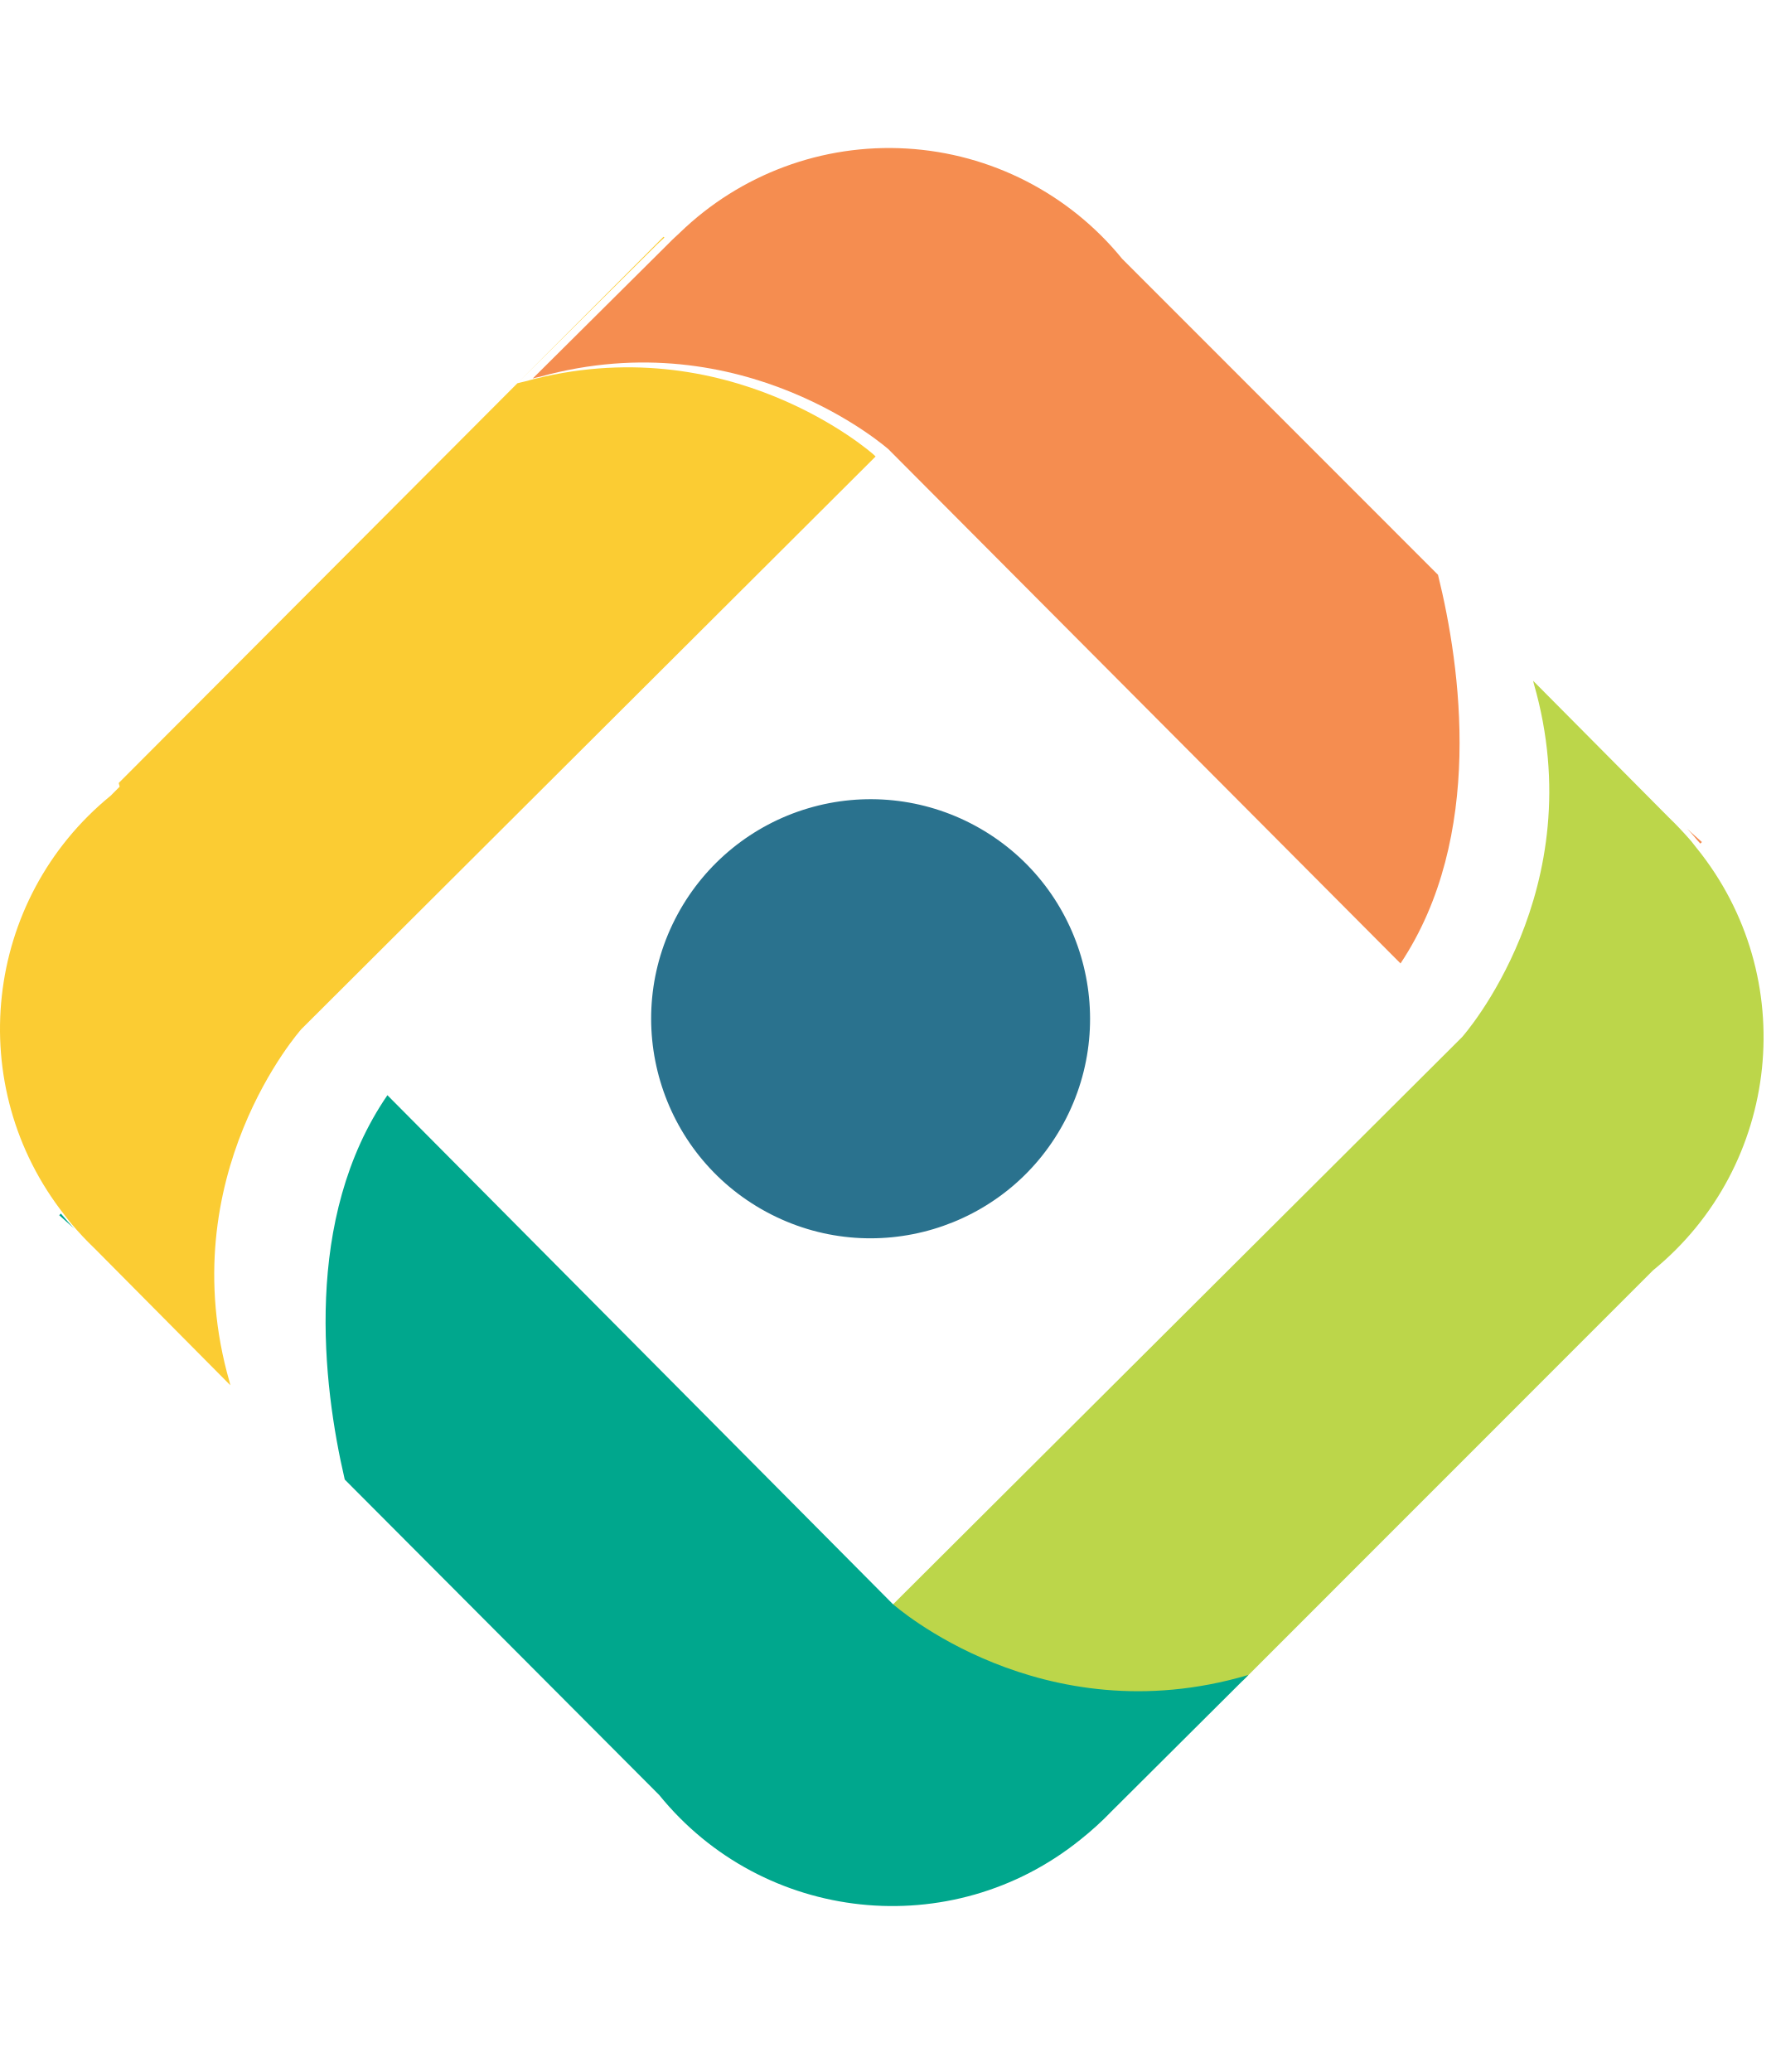
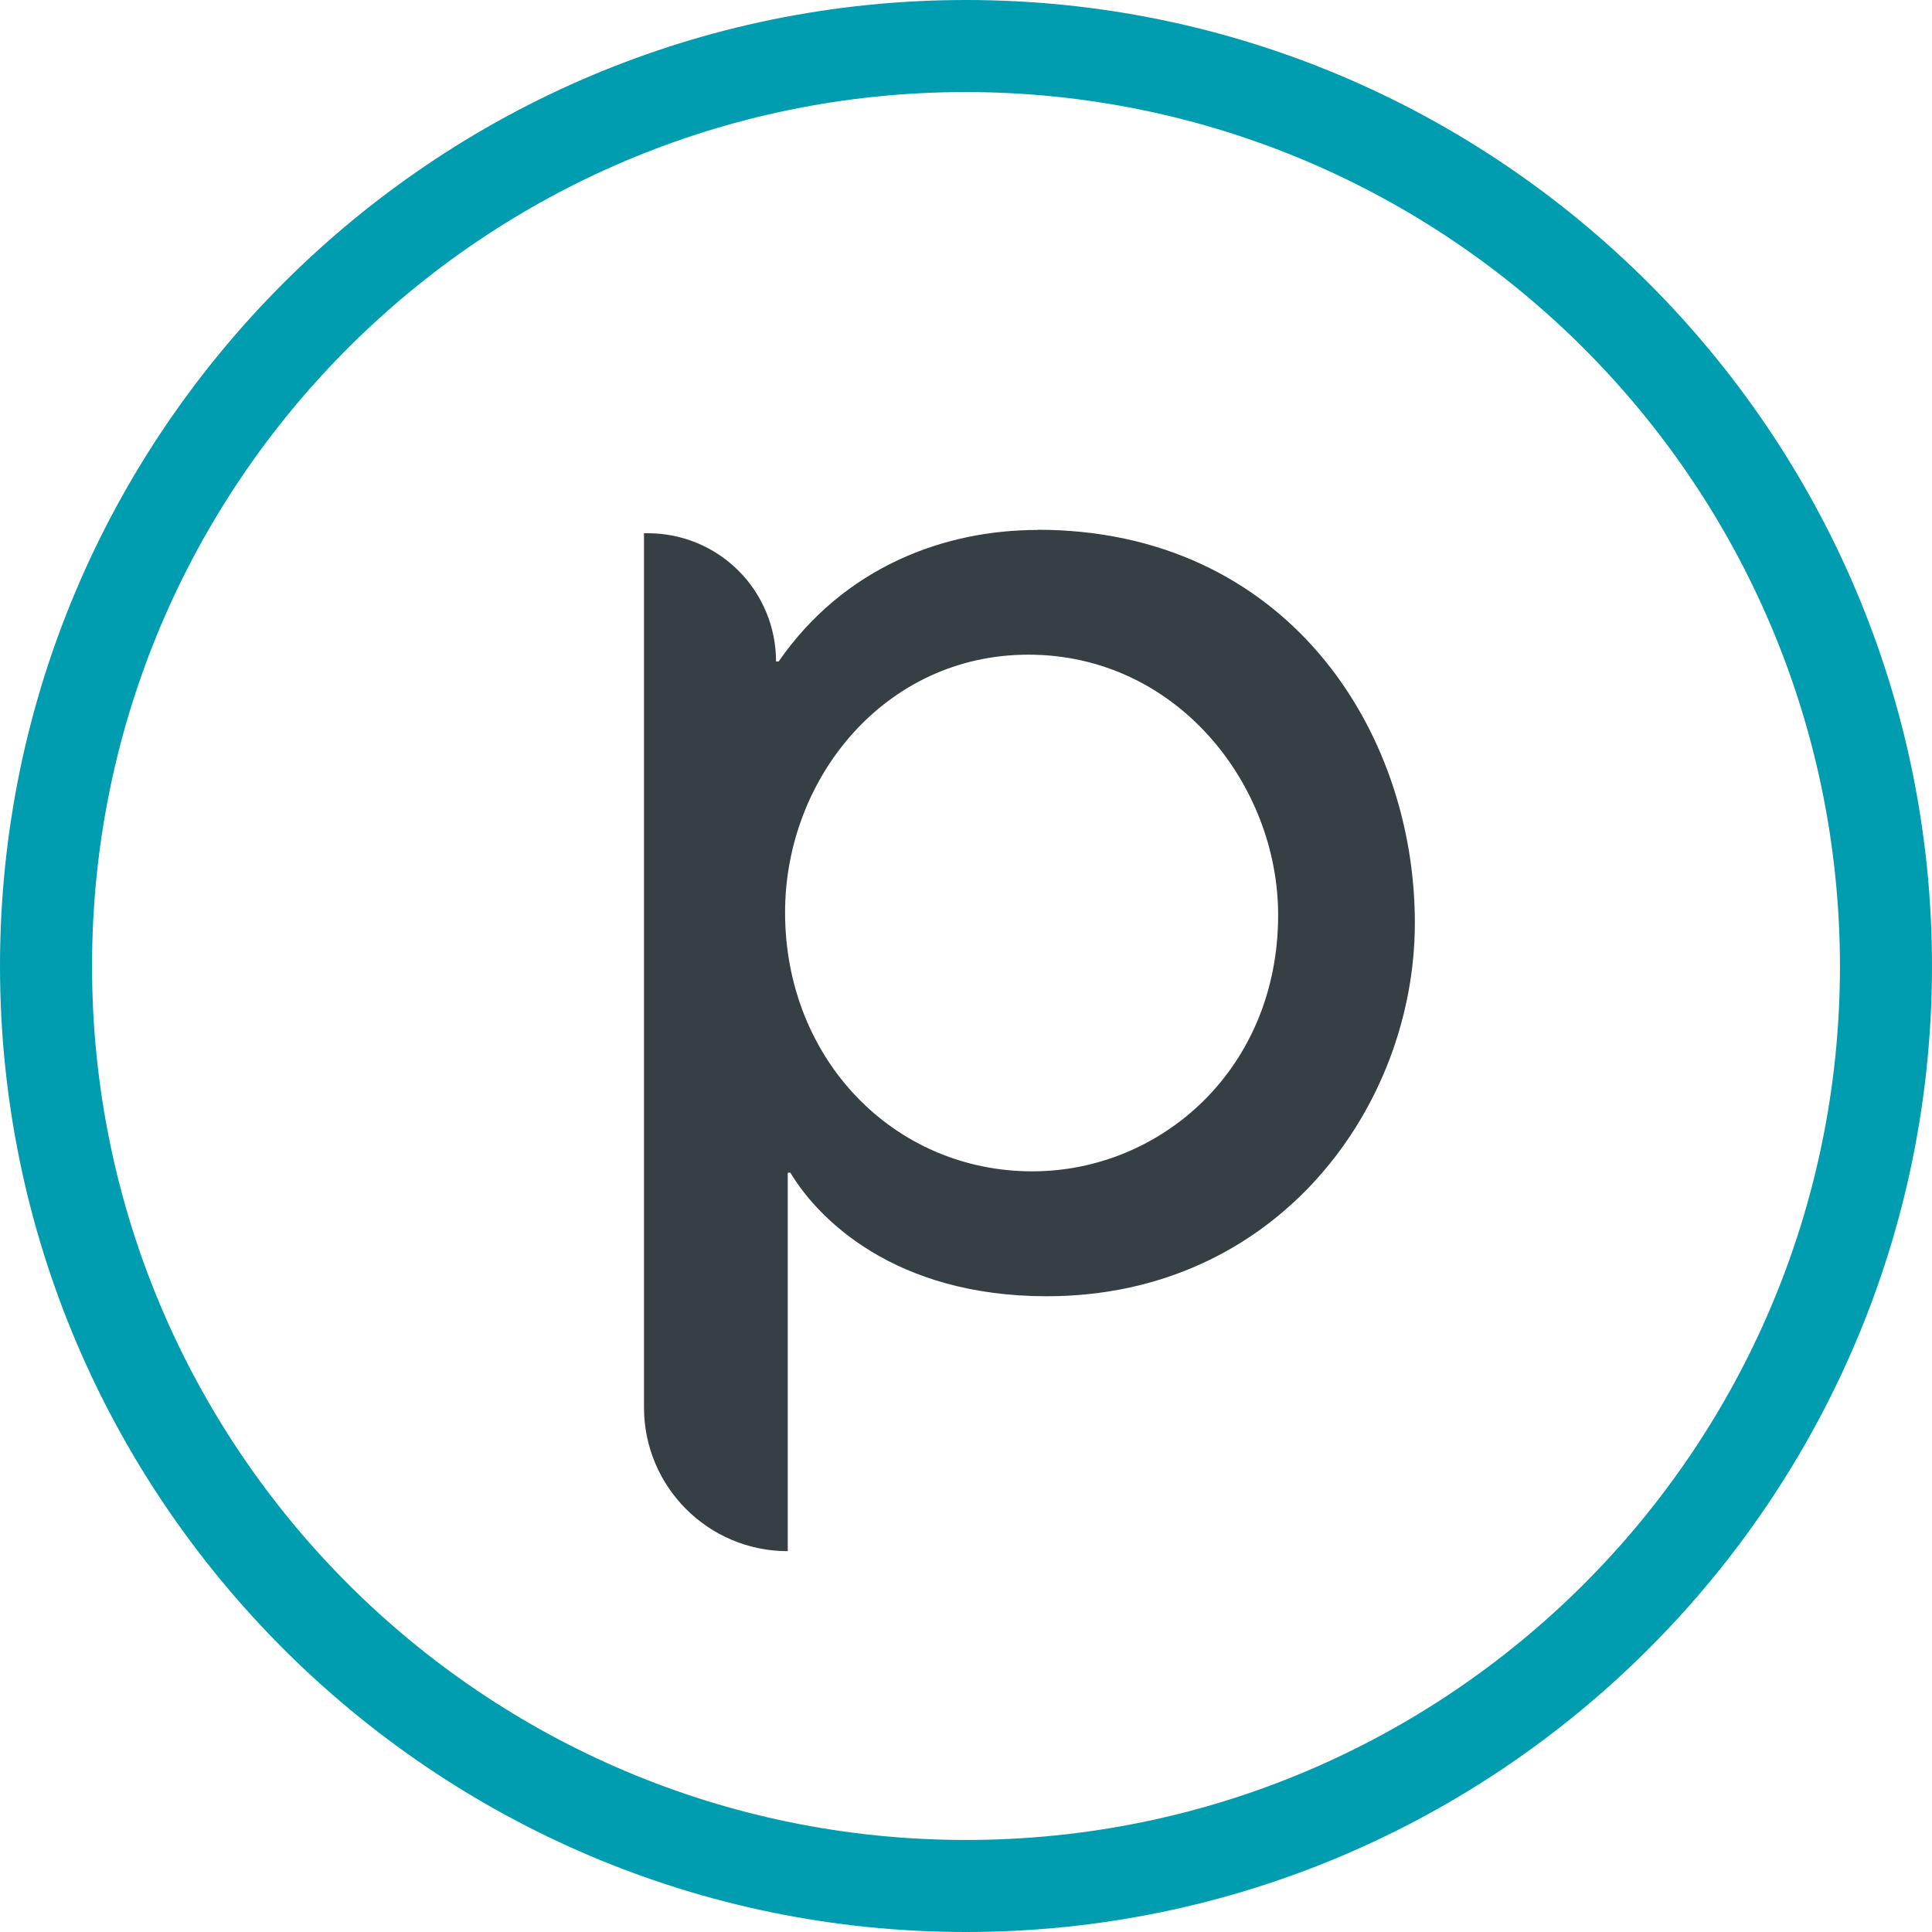
- <svg xmlns="http://www.w3.org/2000/svg" width="60px" height="70px" viewBox="0 0 60 70" version="1.1">
-   <defs />
-   <g id="boundless_mark" stroke="none" stroke-width="1" fill="none" fill-rule="evenodd">
-     <g id="mark" transform="translate(0, 5)" fill-rule="nonzero">
-       <path d="M22.894,25.888 C20.946,29.491 22.286,33.991 25.887,35.94 C29.489,37.889 33.987,36.549 35.935,32.946 C37.883,29.343 36.543,24.842 32.942,22.893 C31.213,21.957 29.183,21.747 27.298,22.309 C25.414,22.87 23.83,24.158 22.894,25.888" id="Shape" fill="#2A728E" />
-       <path d="M29.506,10.349 C29.506,10.349 24.61,5.988 17.725,7.889 C17.642,7.912 17.562,7.923 17.48,7.949 L22.099,3.359 C22.21,3.242 22.333,3.136 22.449,3.024 L22.416,3 L4.011,21.453 L4.043,21.577 L3.739,21.882 C-0.561,25.39 -1.252,31.7 2.187,36.056 C2.262,36.153 2.336,36.253 2.416,36.347 C2.661,36.638 2.922,36.915 3.197,37.178 L7.783,41.8 C7.771,41.764 7.766,41.727 7.756,41.69 C5.758,34.727 10.181,29.769 10.181,29.769 L10.207,29.743 L29.583,10.422 L29.506,10.349 Z" id="Shape" fill="#FBCC33" />
-       <path d="M18,7.786 C18.083,7.76 18.162,7.749 18.245,7.727 C25.127,5.825 30.026,10.185 30.026,10.185 L30.102,10.263 L47.318,27.549 C50.162,23.274 49.358,17.544 48.584,14.418 L37.911,3.741 C36.113,1.535 33.473,0.185 30.633,0.018 C27.793,-0.15 25.013,0.882 22.969,2.862 C22.853,2.974 22.73,3.079 22.619,3.196 L18,7.786 Z" id="Shape" fill="#F58D50" />
-       <path d="M2,36.054 L2.5,36.5 C2.344,36.339 2.204,36.167 2.057,36 L2,36.054 Z" id="Shape" fill="#00A68C" />
-       <path d="M57.324,23.654 C57.26,23.577 57.205,23.494 57.14,23.418 C56.9,23.143 56.652,22.875 56.387,22.622 L51.798,18 C51.809,18.033 51.814,18.069 51.823,18.101 C53.828,25.068 49.401,30.033 49.401,30.033 L49.379,30.056 L30,49.373 C30.046,49.413 35.024,53.819 41.994,51.776 L55.846,37.92 C60.18,34.383 60.842,28.006 57.326,23.654" id="Shape" fill="#BCD64A" />
-       <path d="M30.157,49.183 L30.153,49.18 L13.089,32 C10.237,36.156 10.895,41.754 11.648,44.985 L22.271,55.641 C25.789,59.98 32.152,60.655 36.501,57.151 C36.875,56.854 37.23,56.532 37.561,56.187 L39.023,54.731 L42.181,51.586 C42.171,51.587 42.161,51.59 42.152,51.594 C35.184,53.643 30.204,49.225 30.158,49.184" id="Shape" fill="#00A78D" />
-       <path d="M57.5,23.447 L57,23 C57.167,23.162 57.295,23.336 57.448,23.5 L57.5,23.447 Z" id="Shape" fill="#F58B4F" />
-     </g>
-   </g>
+ <svg xmlns="http://www.w3.org/2000/svg" id="Layer_1" data-name="Layer 1" viewBox="0 0 288 288" version="1.1">
+   <defs id="defs4">
+     <style id="style2">.cls-1{fill:#363f43;}.cls-2{fill:#009db1;}</style>
+   </defs>
+   <path class="cls-1" d="M154.68,79c-13.91,0-28.8,5.49-38.61,19.6h-.39A19.08,19.08,0,0,0,96.6,79.49H96V209.8a21.42,21.42,0,0,0,21.43,21.43V174.81h.39c4.11,6.86,15.48,18.42,38.22,18.42,34.29,0,54.87-28.22,54.87-55.66,0-29-19.4-58.6-56.25-58.6m-.78,95.64c-20.58,0-36.85-16.65-36.85-38.6,0-20,14.9-38.42,36.26-38.42,22.15,0,37.24,19.41,37.24,38.81,0,22.93-17.44,38.21-36.65,38.21" id="path8" />
+   <path class="cls-2" d="M144,288C64.6,288,0,223.4,0,144S64.6,0,144,0,288,64.6,288,144,223.4,288,144,288m0-274.28A130.28,130.28,0,1,0,274.28,144,130.42,130.42,0,0,0,144,13.72" id="path10" />
</svg>
